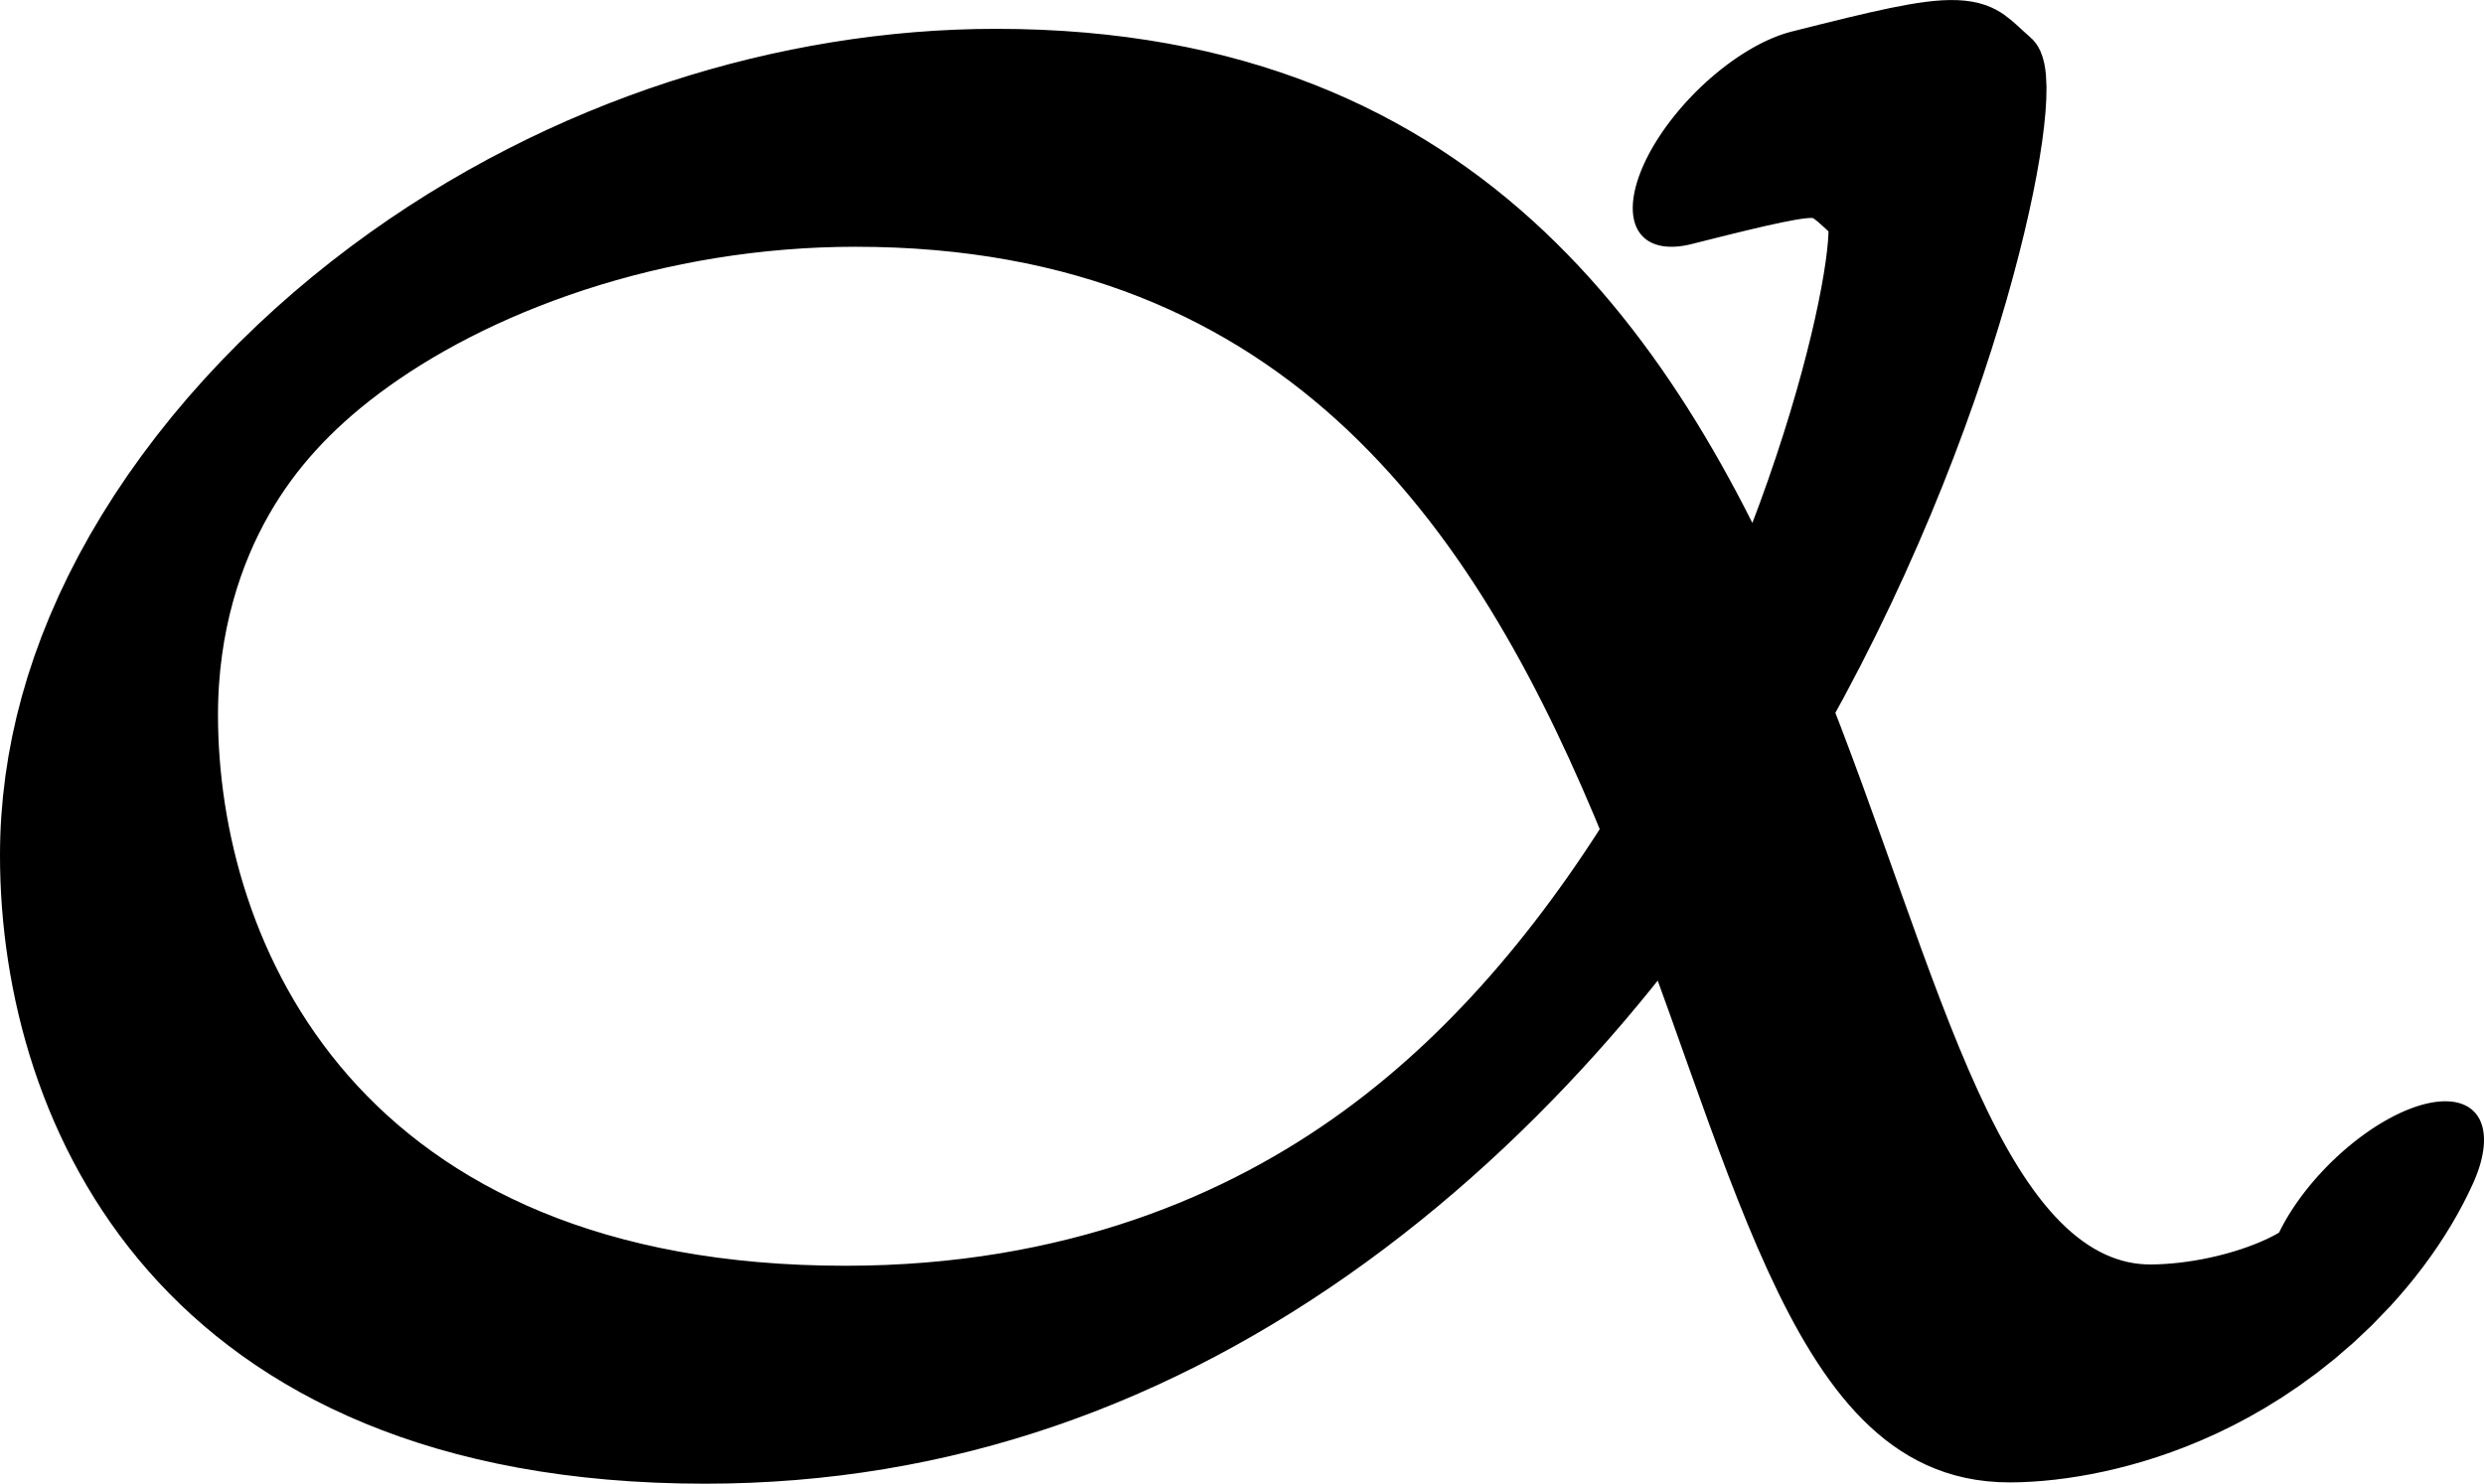
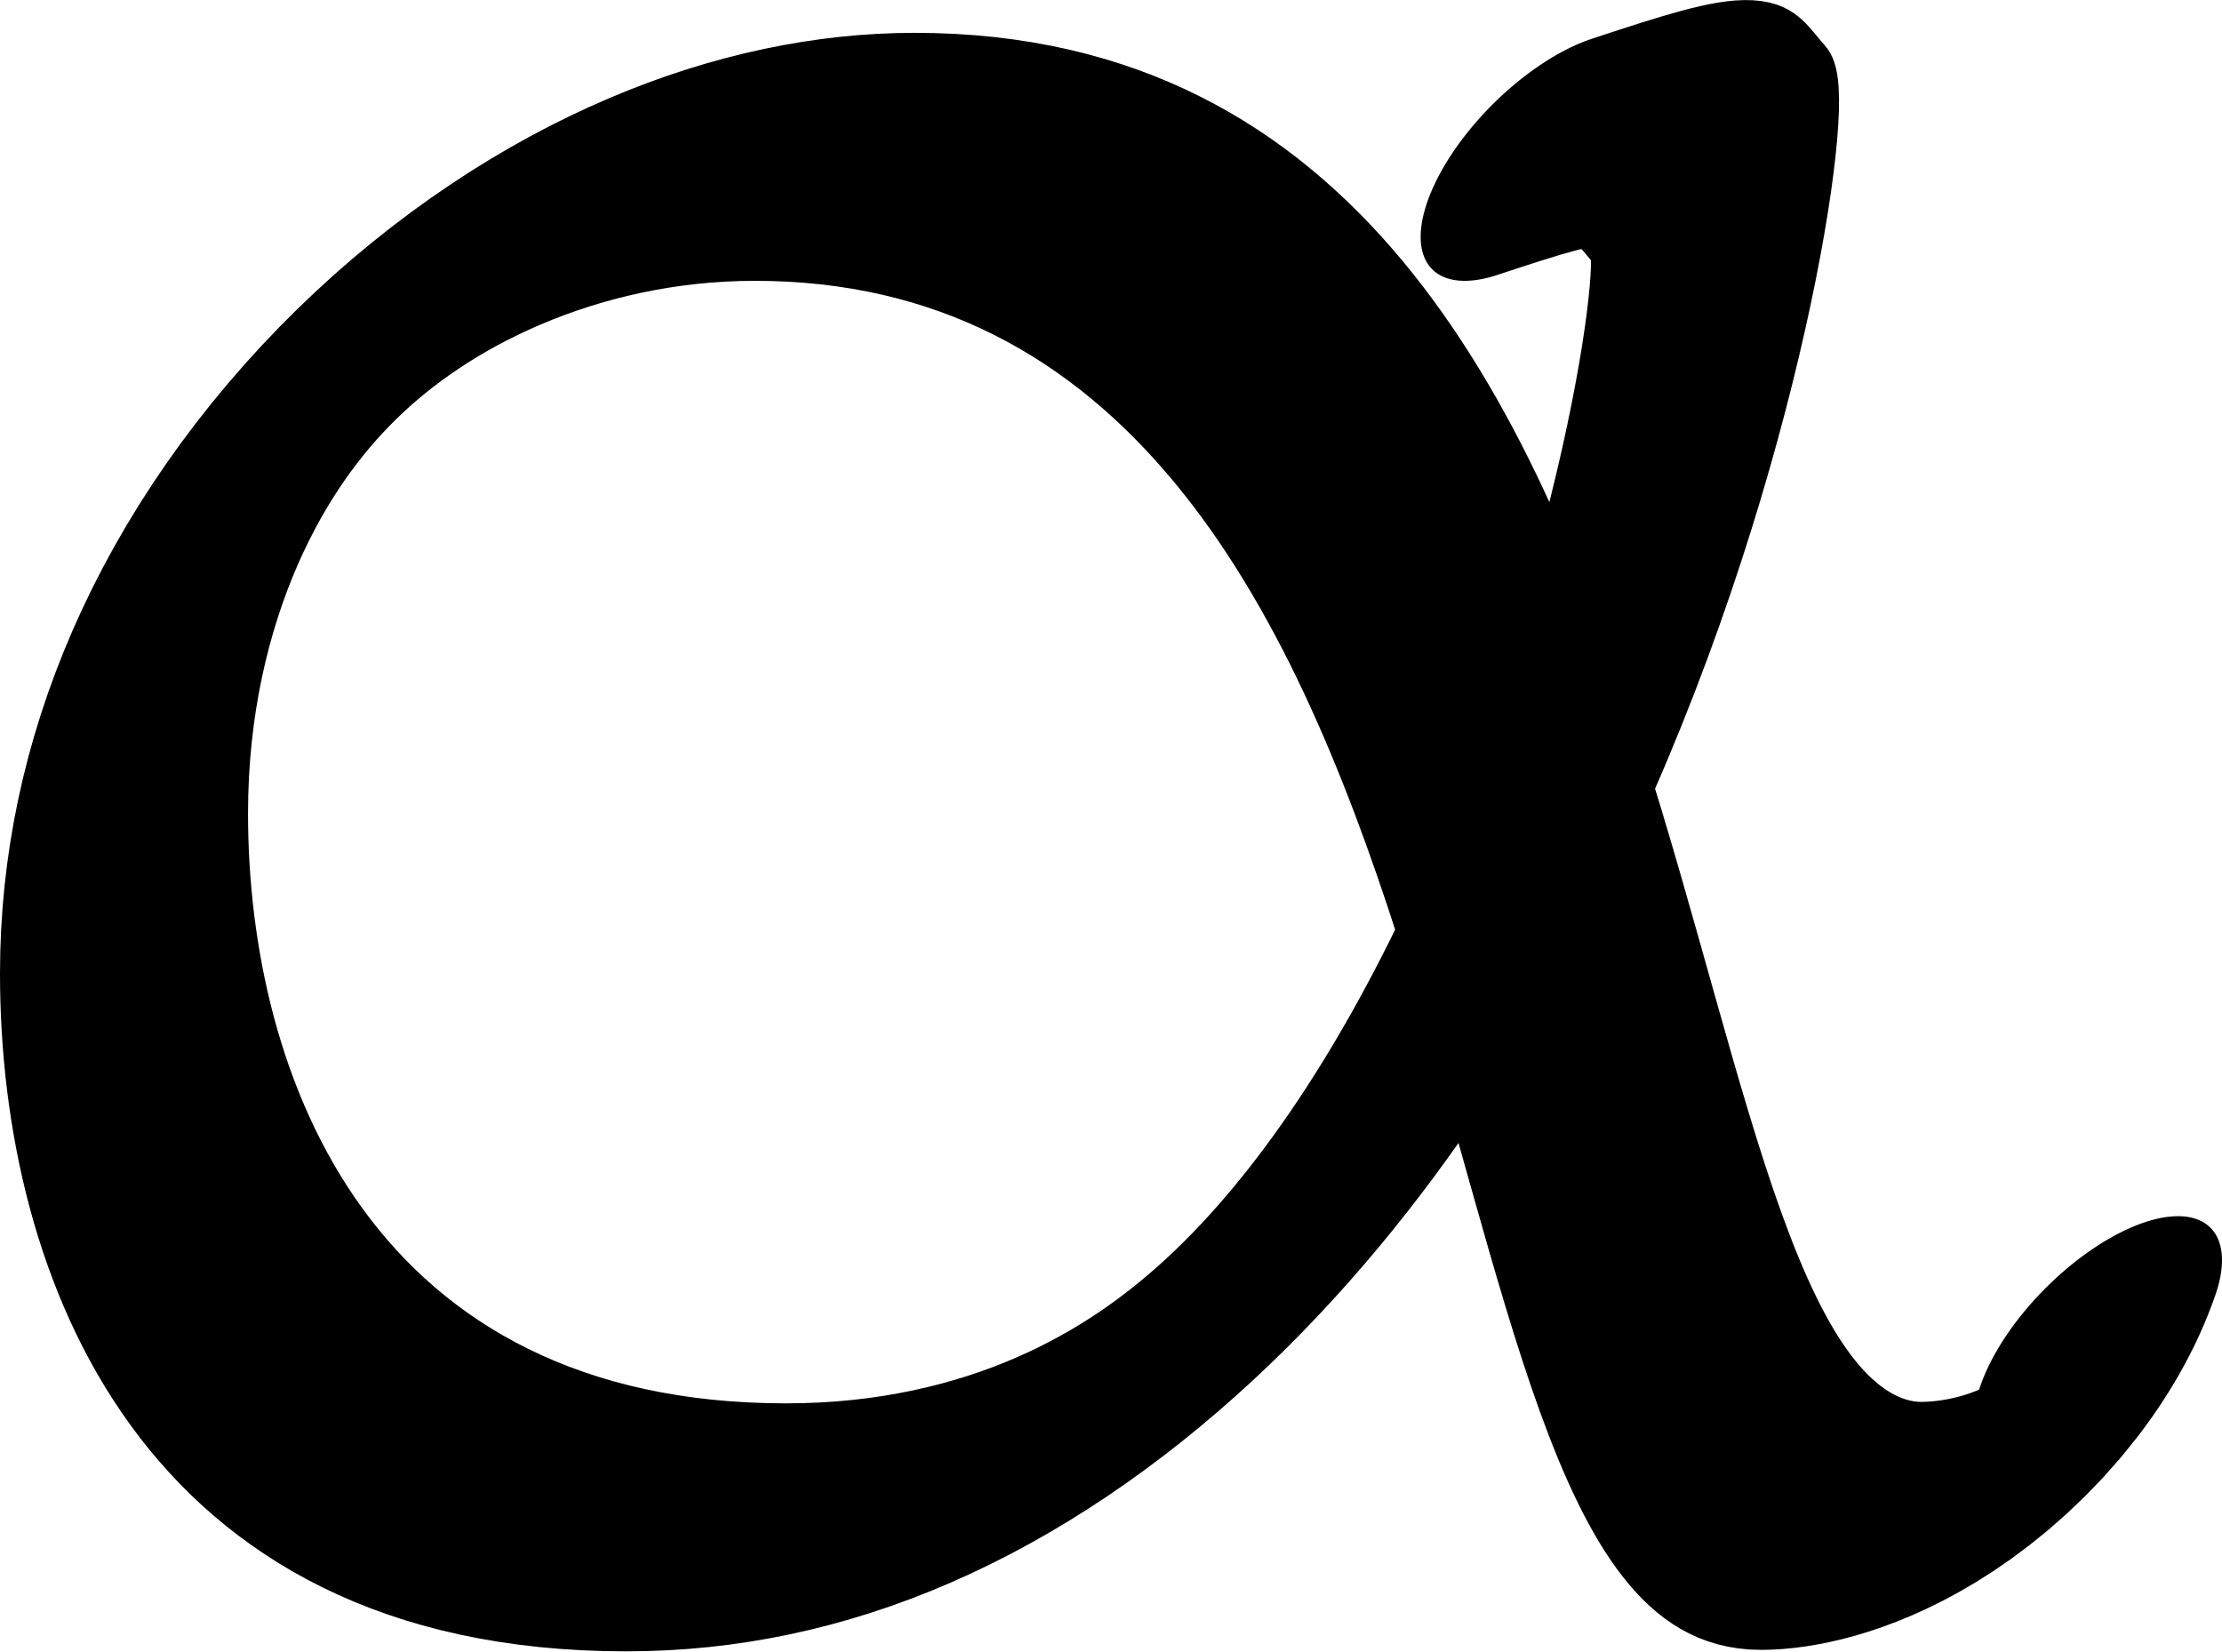
- <svg xmlns="http://www.w3.org/2000/svg" width="847.209" height="506.186" viewBox="0 0 847.209 506.186" version="1.1" id="svg5" xml:space="preserve">
+ <svg xmlns="http://www.w3.org/2000/svg" width="666.082" height="495.102" viewBox="0 0 666.082 495.102" version="1.1" id="svg5" xml:space="preserve">
  <defs id="defs2" />
-   <g style="display:inline;stroke-width:20;stroke-dasharray:none" id="g222" transform="translate(-243.4546,-696.9923)">
+   <g style="display:inline;stroke-width:20;stroke-dasharray:none" id="g222" transform="translate(-243.4546,-696.9844)">
    <g id="g1334" transform="matrix(0.343716,0.343716,-0.7397361,0.7397361,1147.065,36.55562)">
-       <path style="display:inline;fill:none;stroke:#000000;stroke-width:91.151;stroke-linecap:round;stroke-linejoin:round;stroke-dasharray:none;stroke-opacity:1" d="m 578.804,687.414 c 61.466,-47.954 58.109,-42.939 95.031,-44.156 39.404,-1.298 501.157,337.61 39.315,552.204 -256.168,119.028 -499.321,75.169 -623.158,17.629 -187.169,-86.967 -117.777,-243.827 83.967,-337.567 461.841,-214.593 1001.032,105.345 1186.098,18.758 44.688,-20.908 97.527,-65.557 65.174,-105.552" id="path1331" />
+       <path style="display:inline;fill:none;stroke:#000000;stroke-width:91.151;stroke-linecap:round;stroke-linejoin:round;stroke-dasharray:none;stroke-opacity:1" d="m 388.224,775.967 c 42.096,-38.953 40.403,-34.712 72.674,-33.768 34.441,1.008 512.553,317.32 159.365,481.428 C 424.361,1314.652 213.83,1270.631 89.993,1213.091 -97.175,1126.123 -75.657,991.507 78.624,919.821 431.812,755.714 973.451,1059.519 1114.828,993.233 c 34.138,-16.006 69.458,-52.515 30.786,-89.574" id="path1331" />
    </g>
  </g>
</svg>
